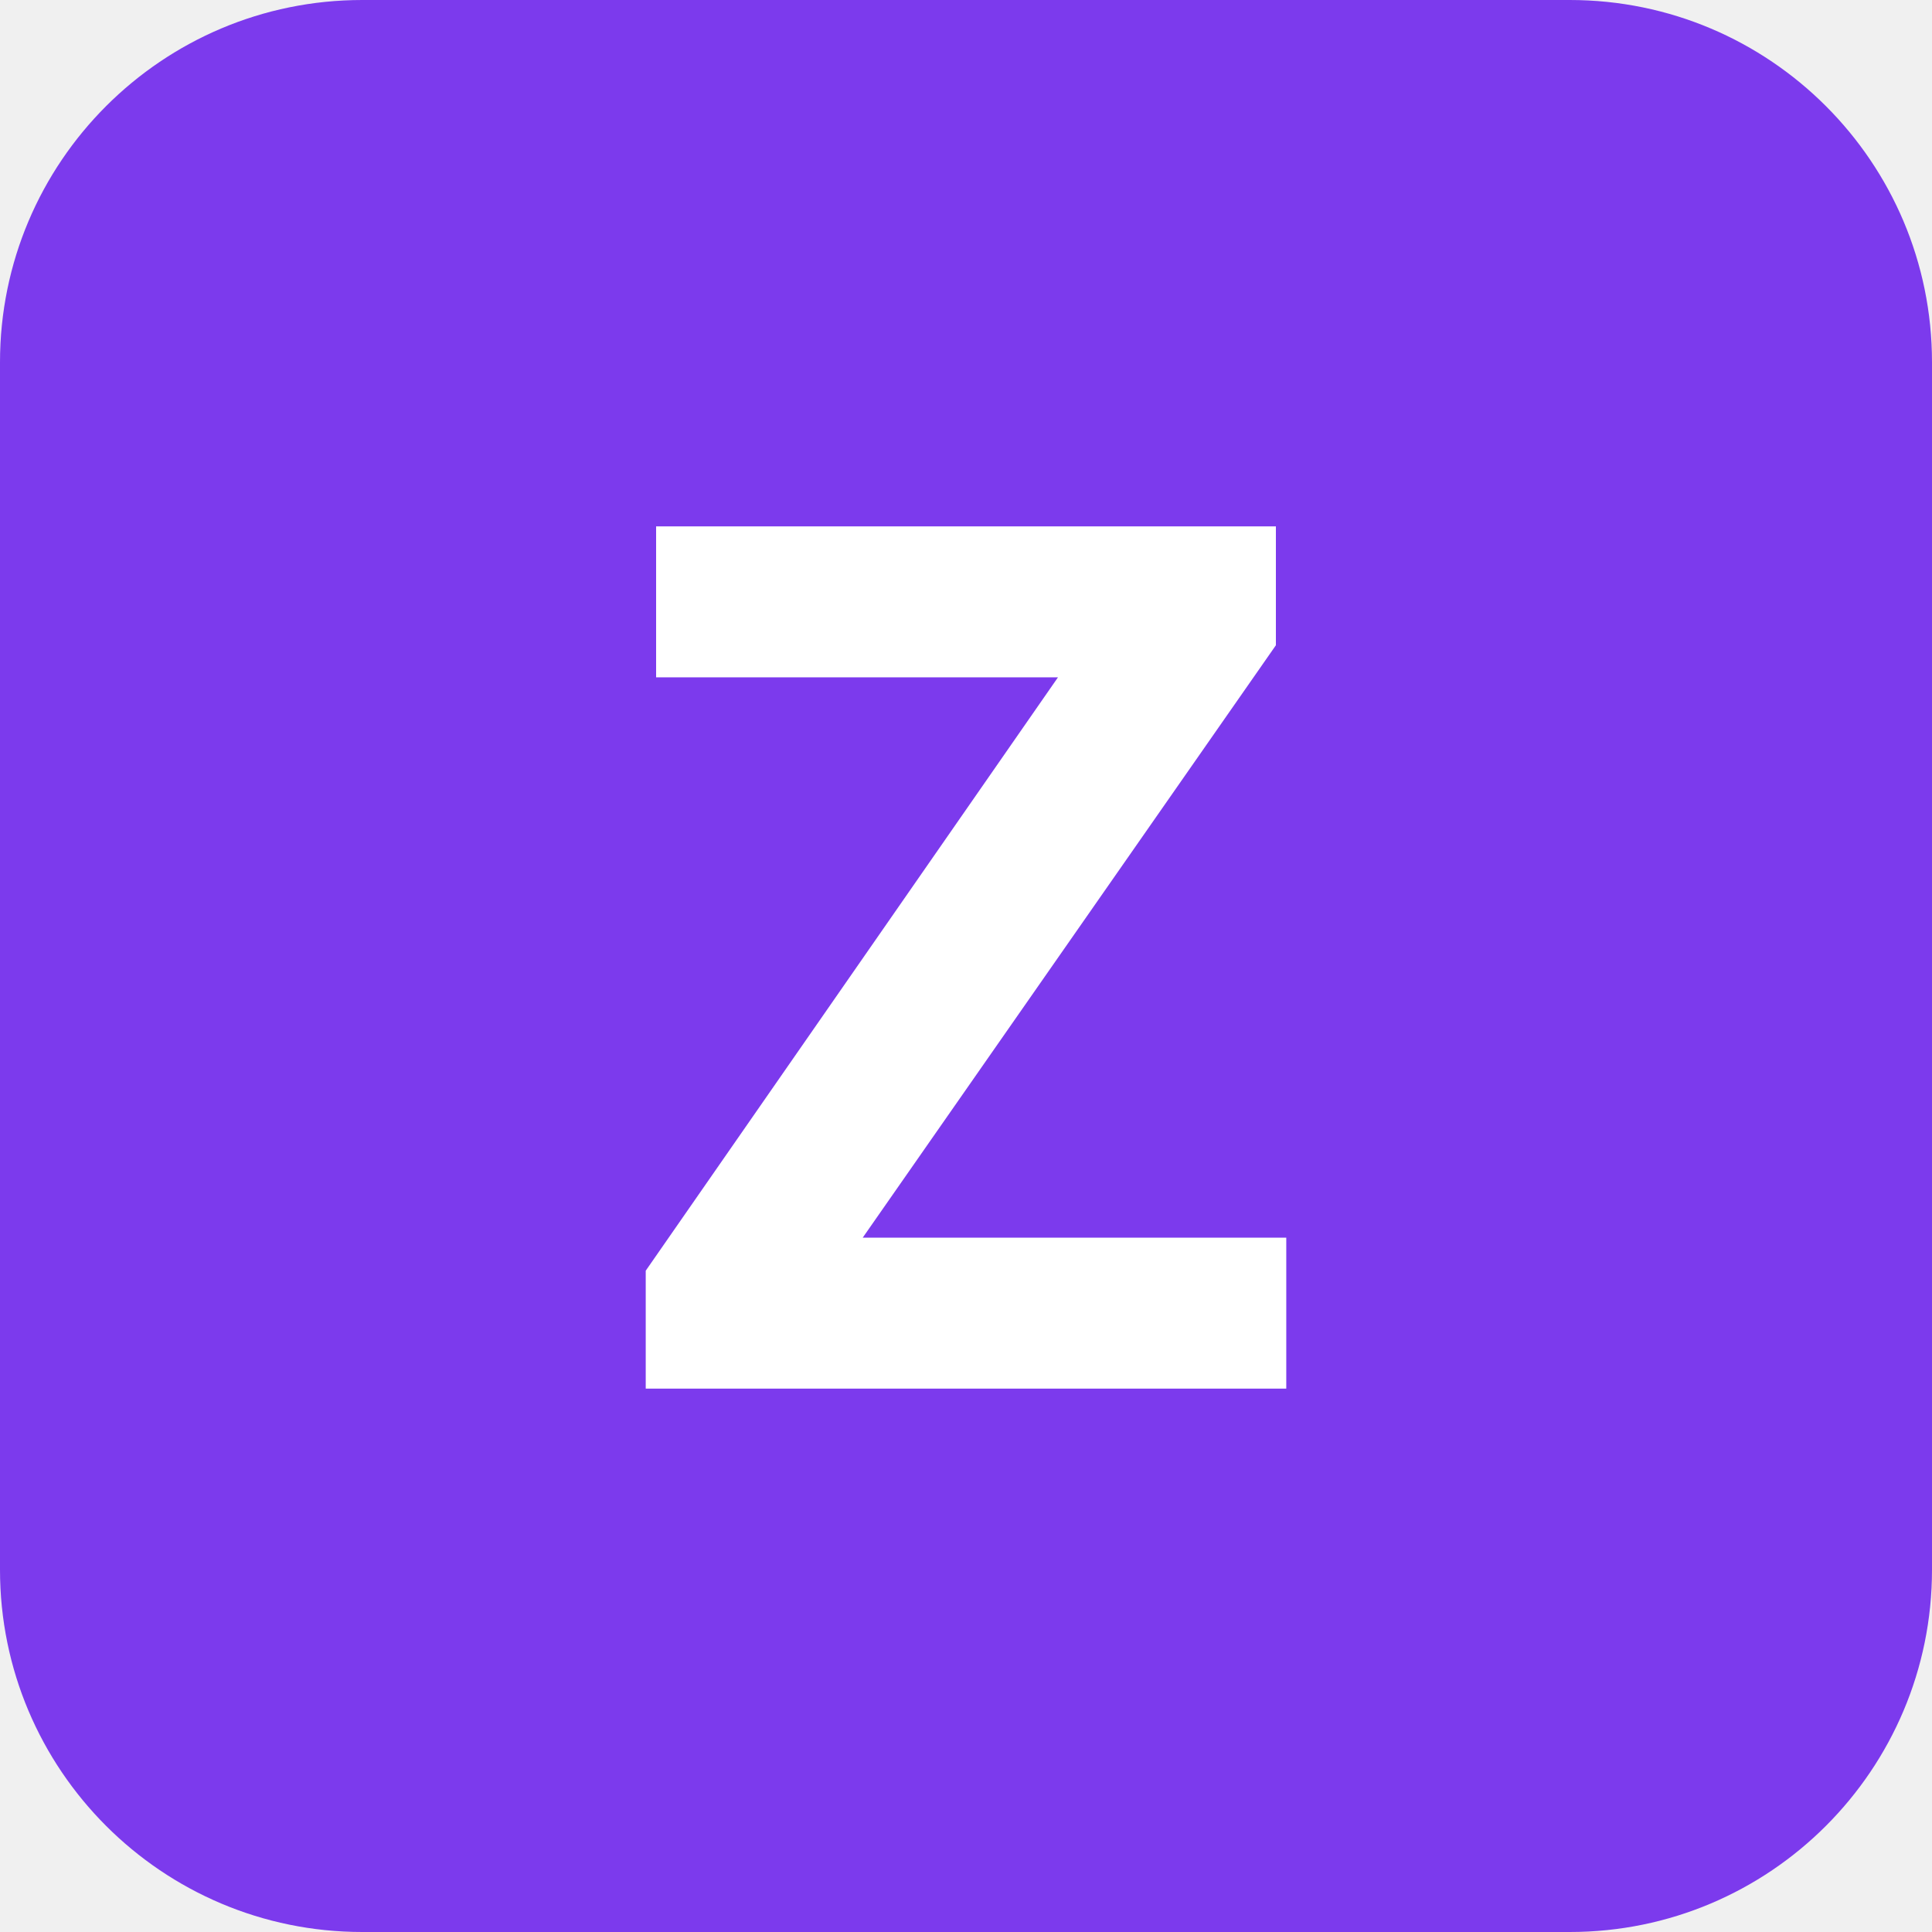
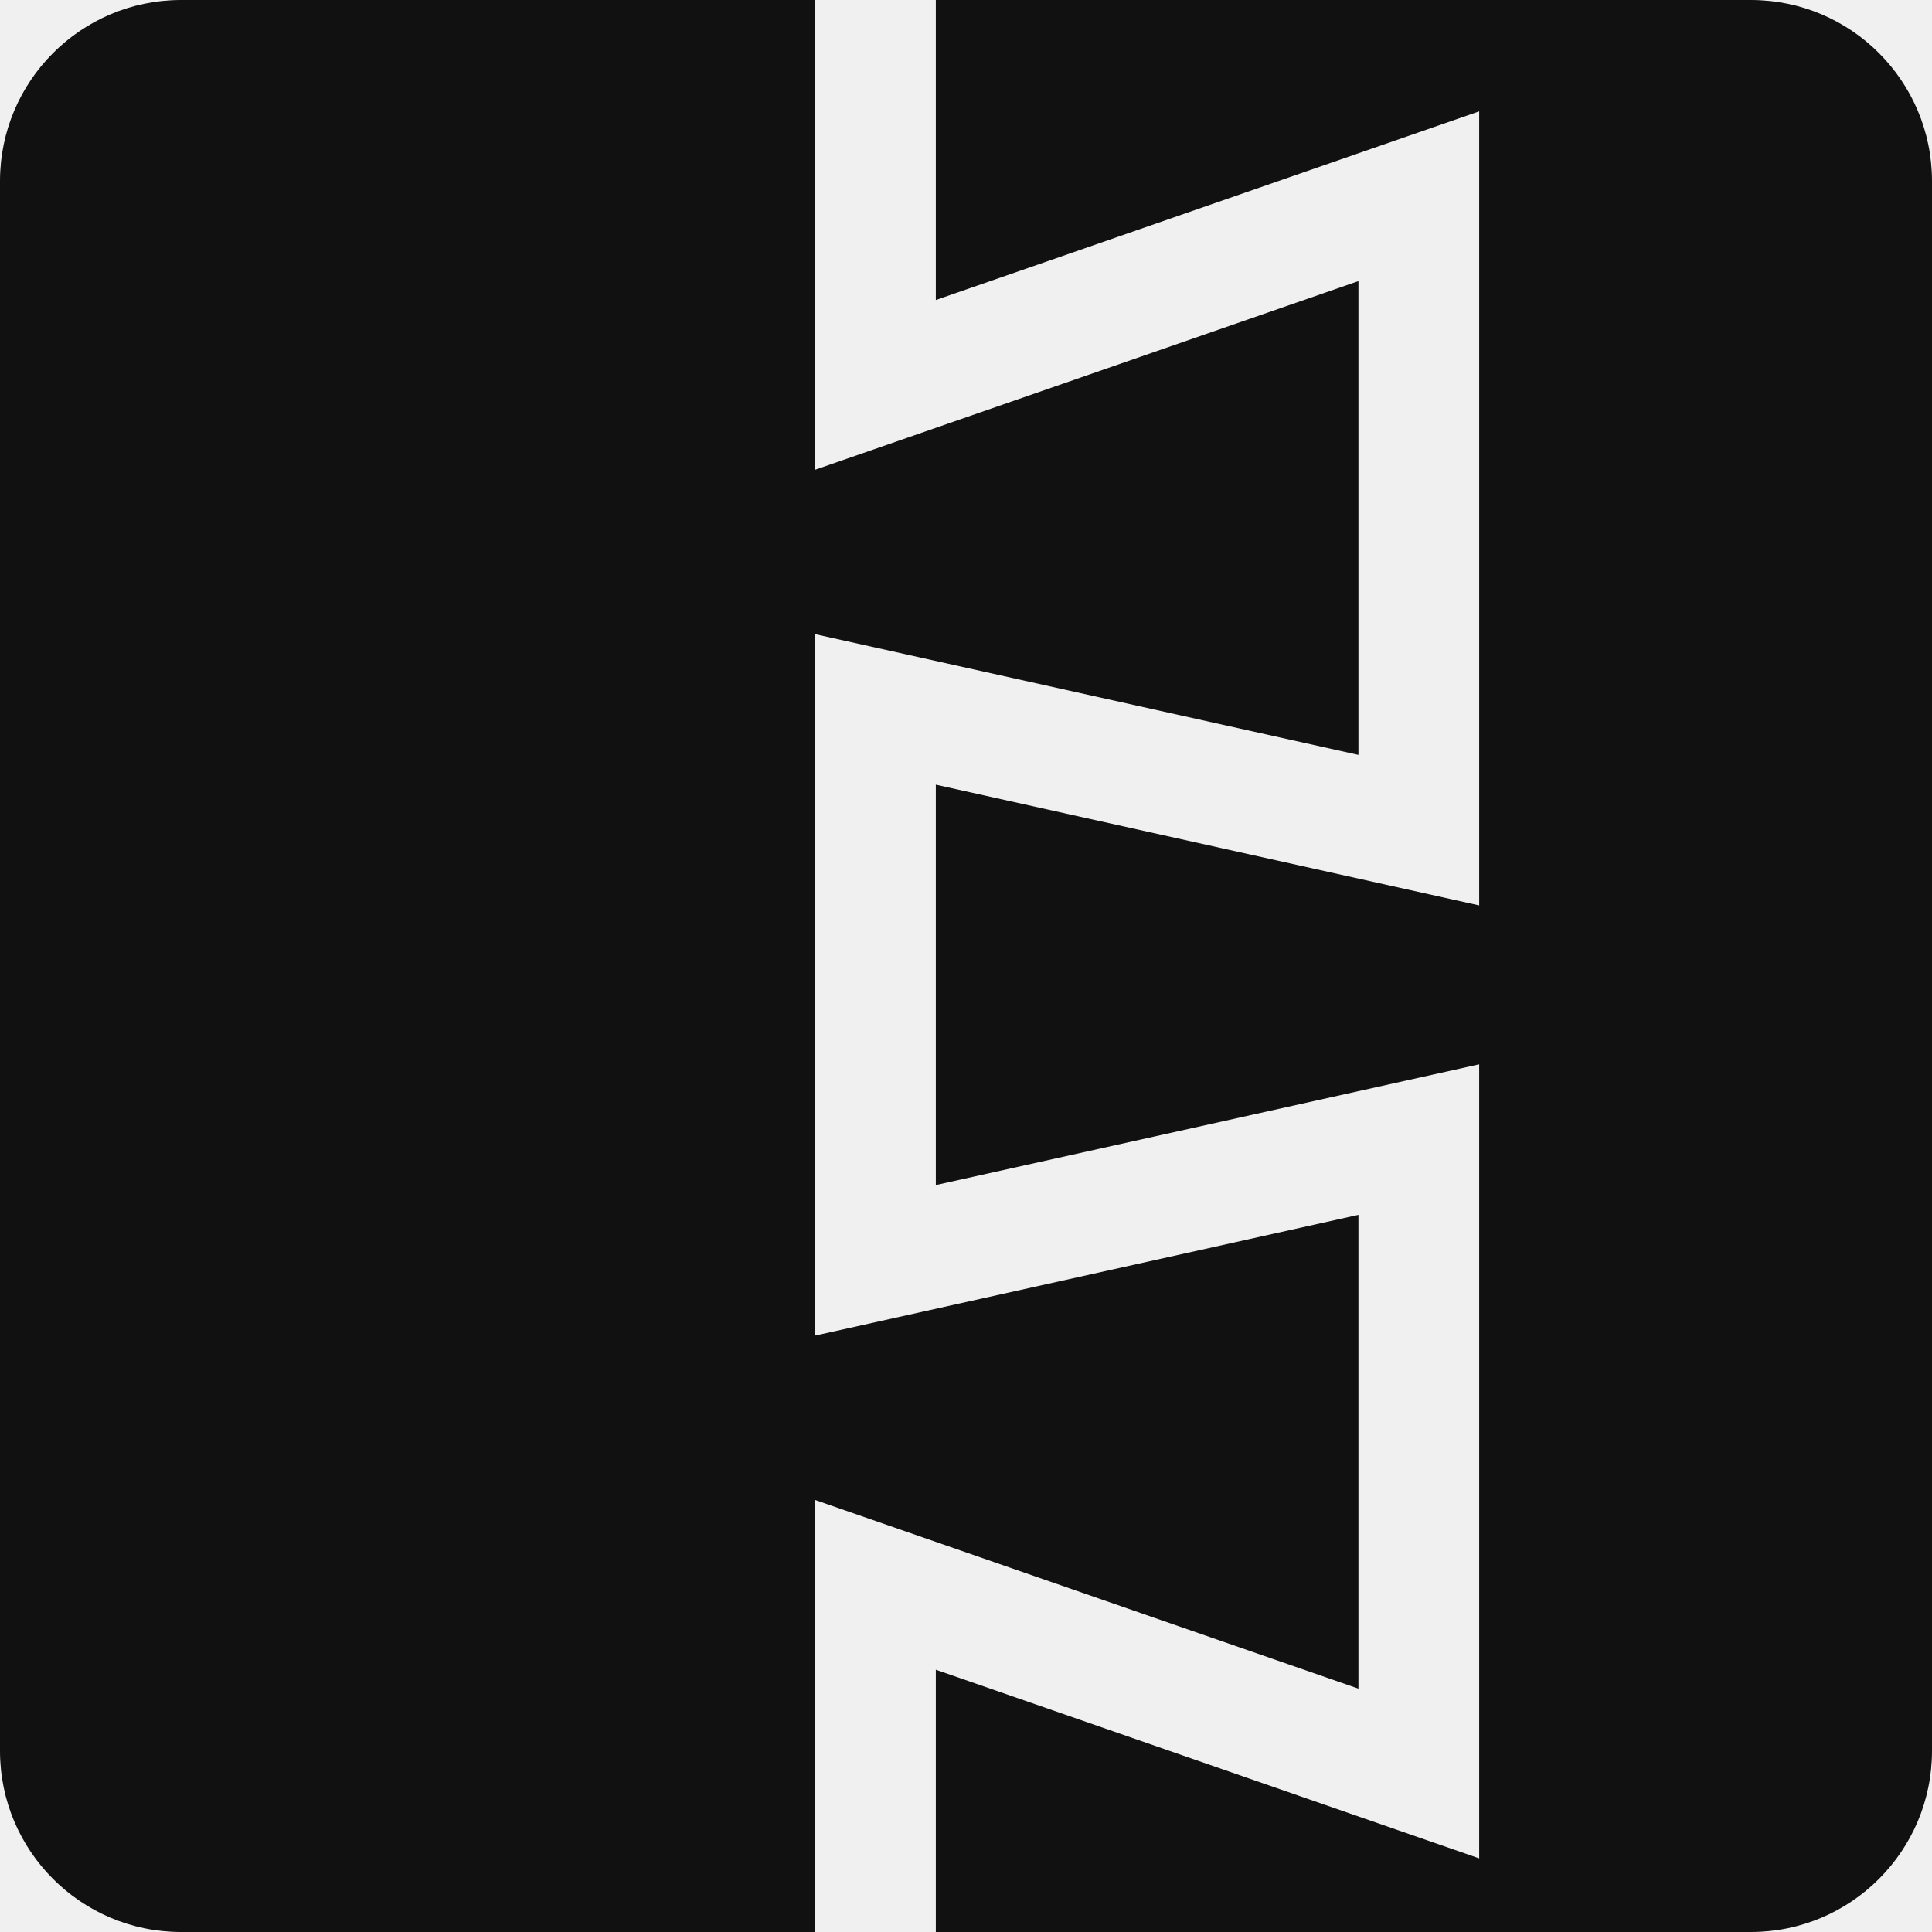
- <svg xmlns="http://www.w3.org/2000/svg" viewBox="0 0 32 32" fill="none">
-   <rect width="32" height="32" rx="6" fill="#7c3aed" />
-   <text x="16" y="23" font-family="system-ui,sans-serif" font-size="20" font-weight="700" fill="white" text-anchor="middle">Z</text>
+ <svg xmlns="http://www.w3.org/2000/svg" viewBox="0 0 512 512" fill="none">
+   <style>:root{color:#111111}@media(prefers-color-scheme:dark){:root{color:#ffffff}}</style>
+   <path fill="currentColor" d="M216 0 L216 124.493 L360 74.493 L360 200.054 L216 168.054 L216 353.946 L360 321.946 L360 447.507 L216 397.507 L216 512 H48 A48 48 0 0 1 0 464 V48 A48 48 0 0 1 48 0 Z" />
+   <path fill="currentColor" d="M248 0 L248 79.507 L392 29.507 L392 239.946 L248 207.946 L248 314.054 L392 282.054 L392 492.493 L248 442.493 L248 512 H464 A48 48 0 0 0 512 464 V48 A48 48 0 0 0 464 0 Z" />
</svg>
